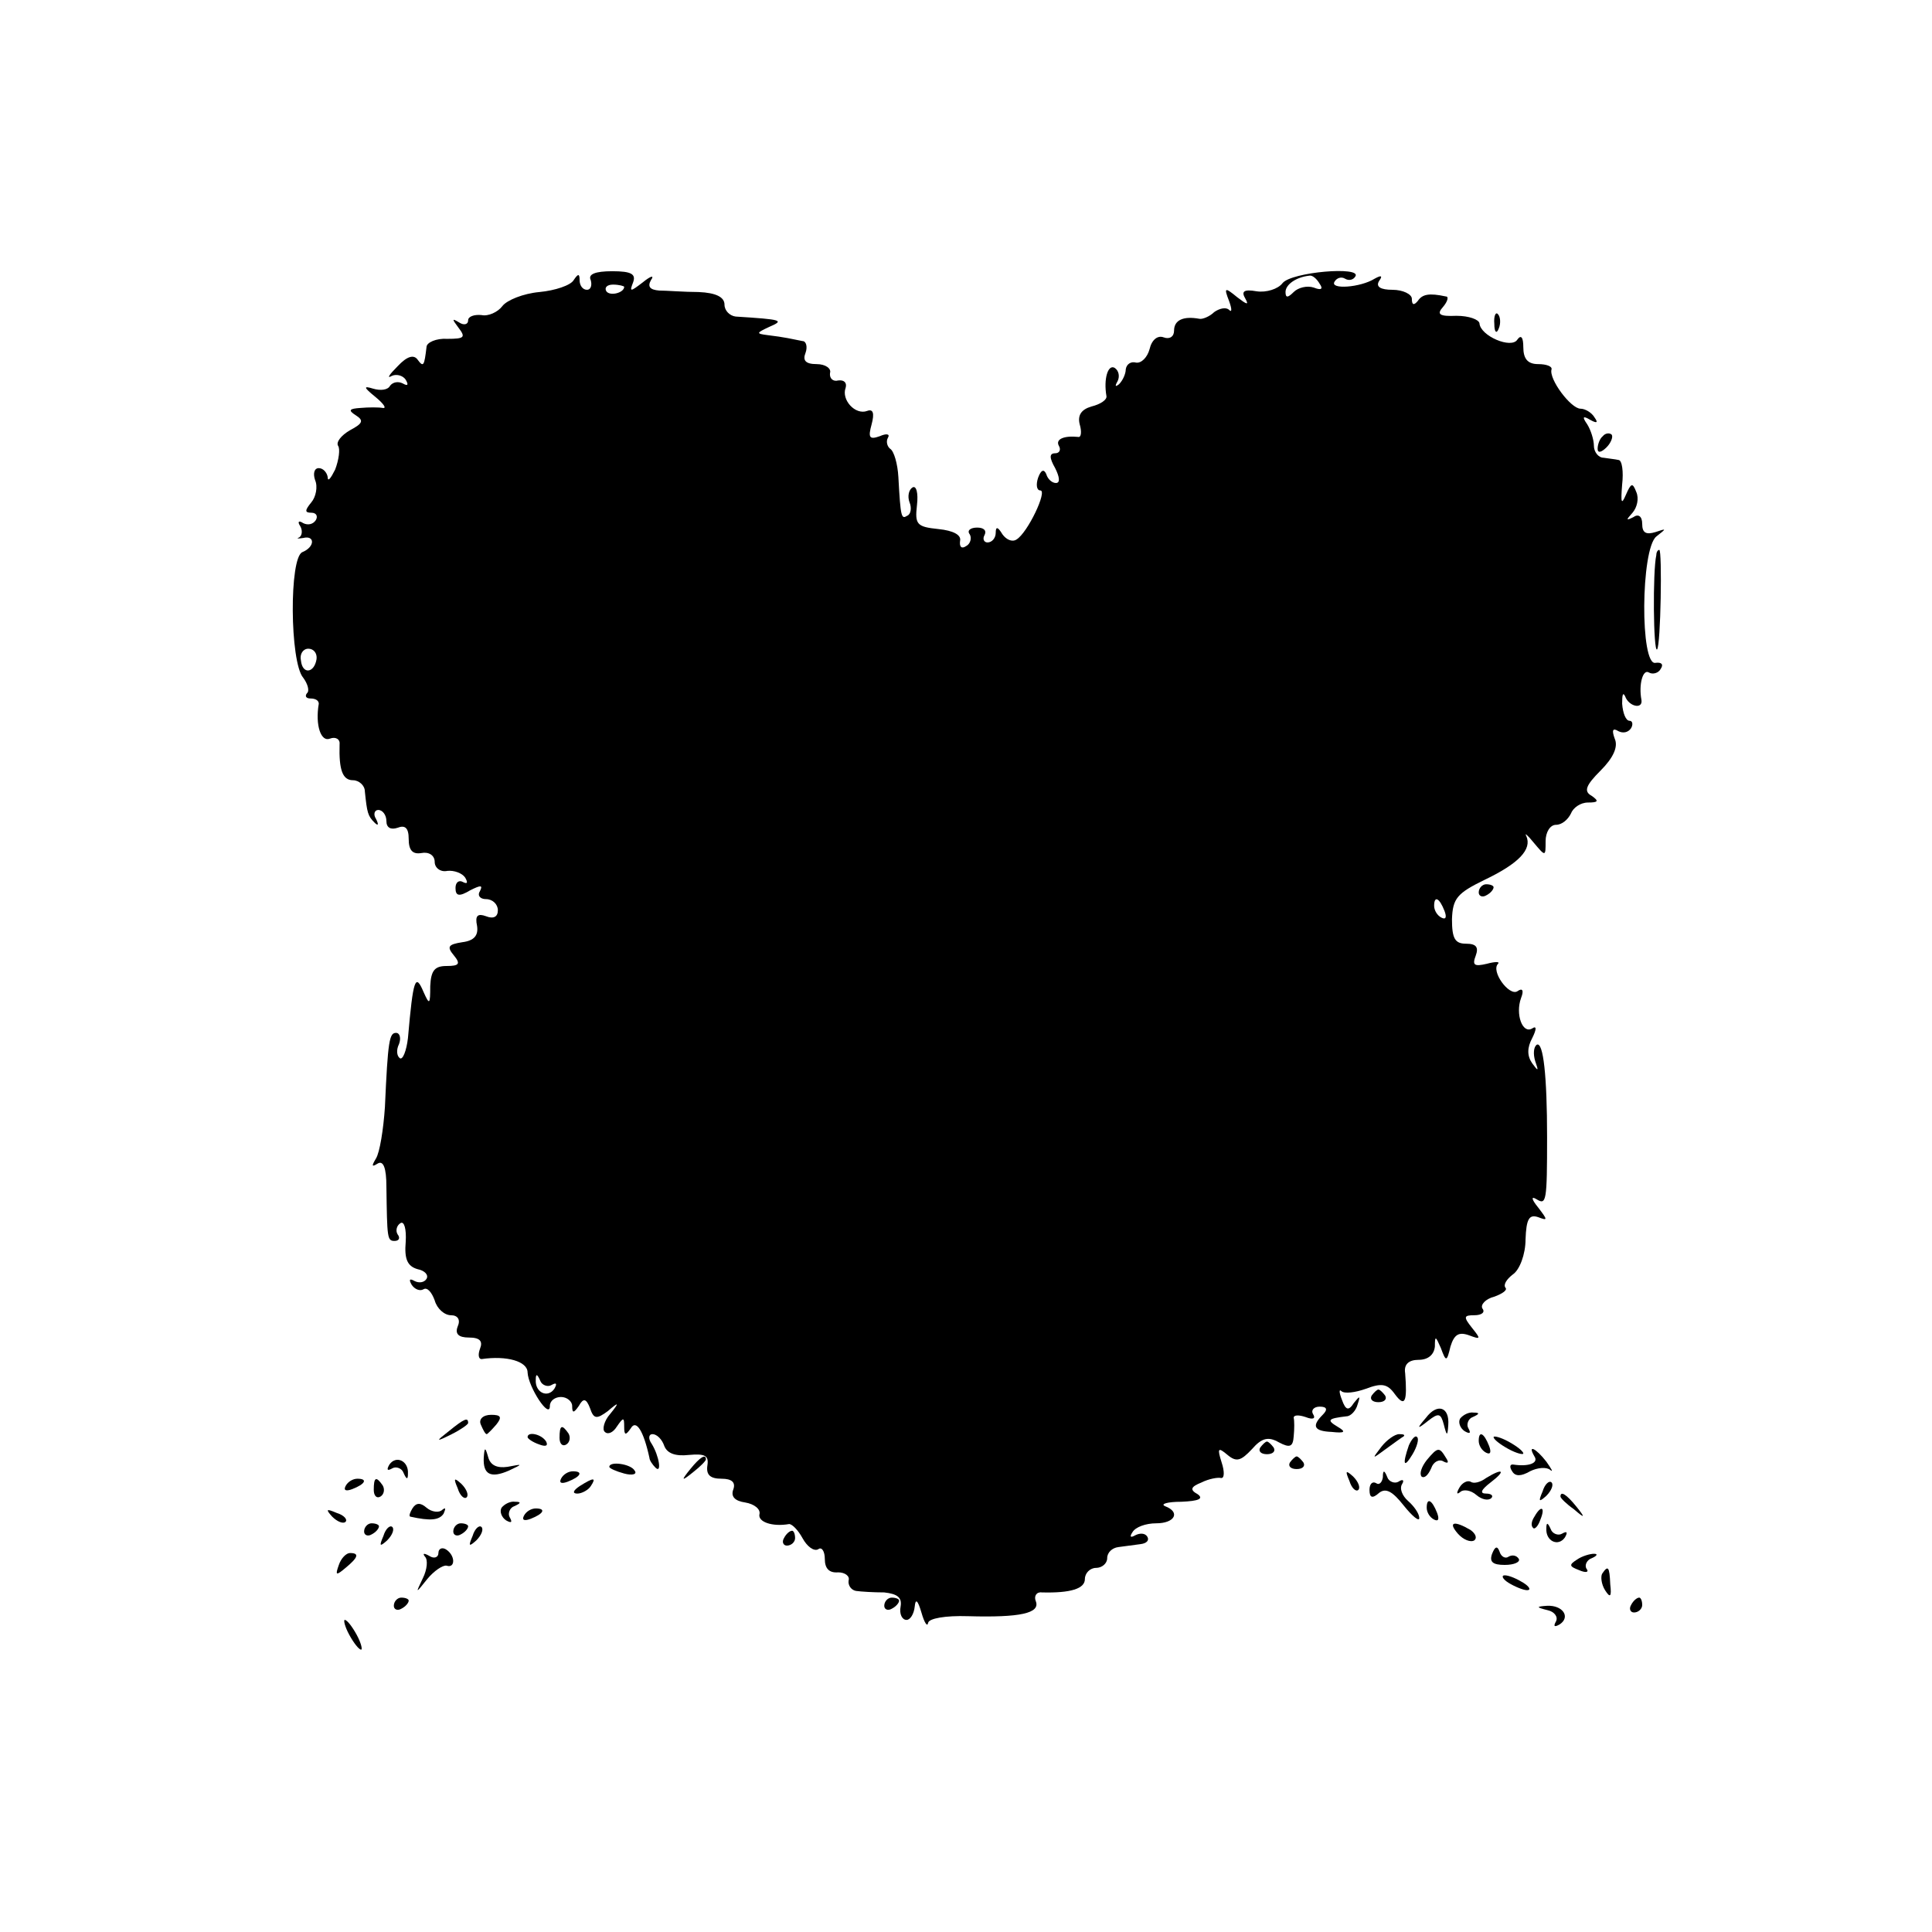
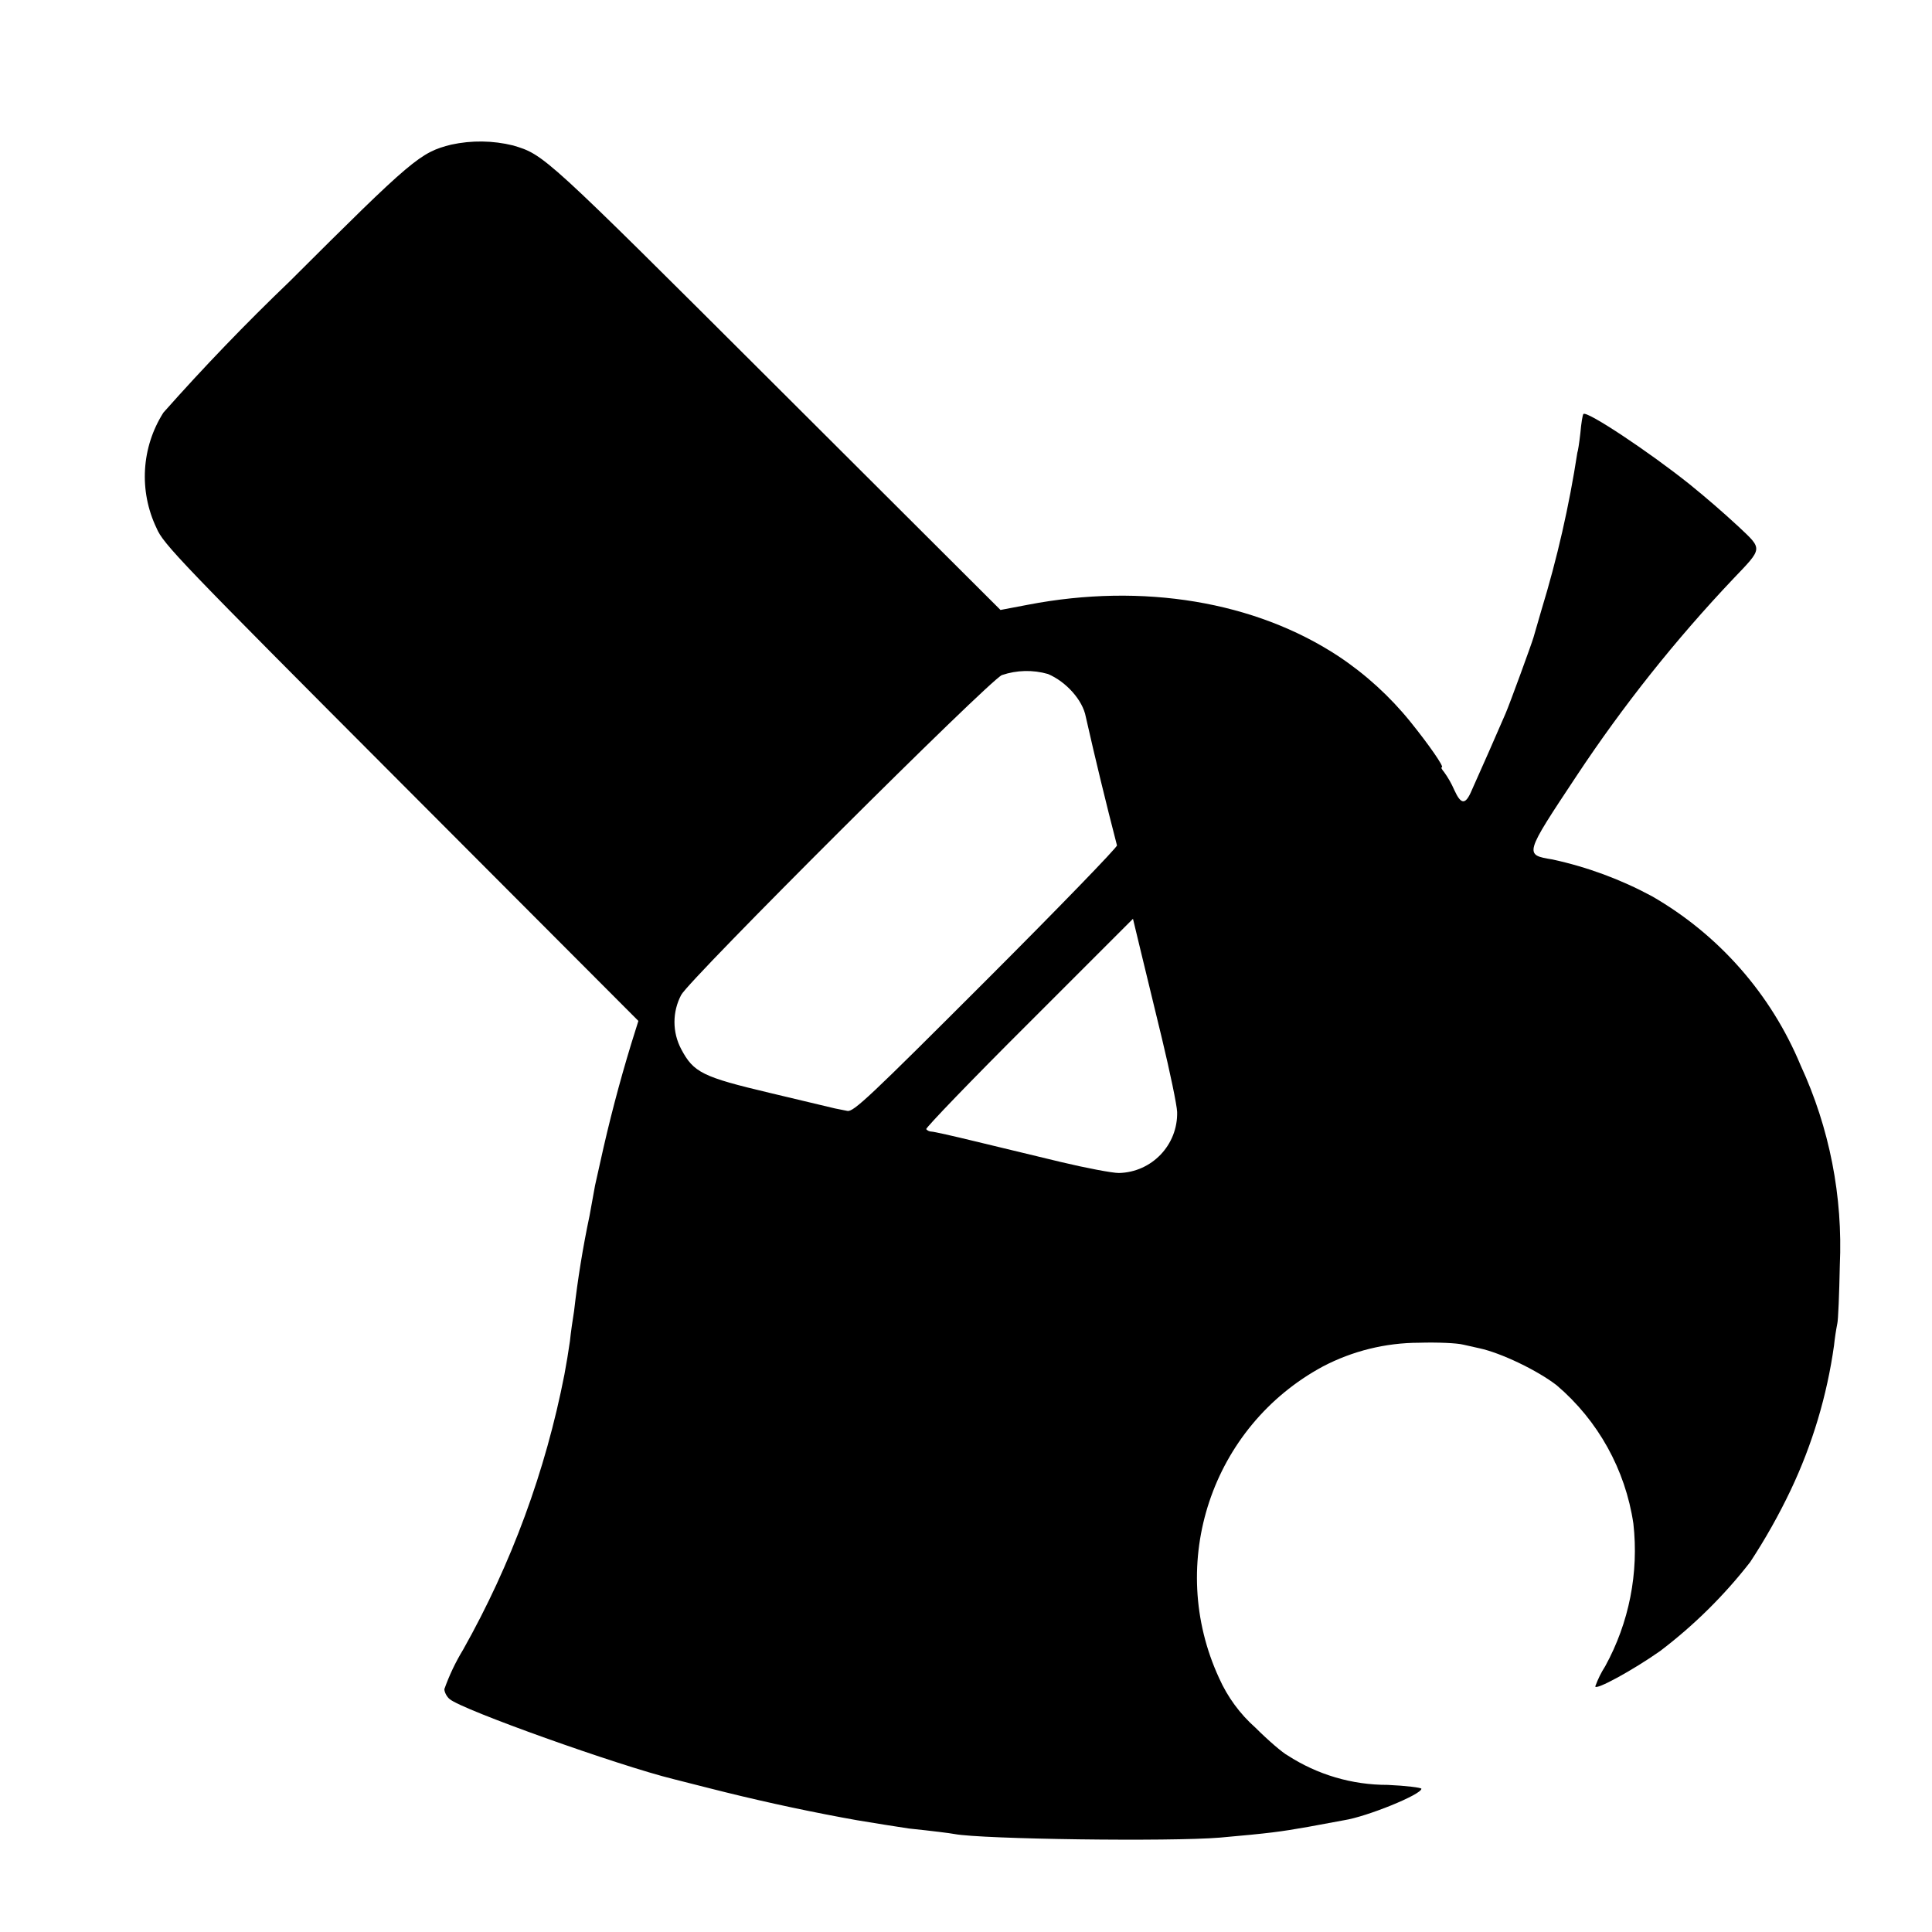
- <svg xmlns="http://www.w3.org/2000/svg" version="1.0" width="260pt" height="260pt" viewBox="0 0 260 260" preserveAspectRatio="xMidYMid meet">
-   <g transform="translate(0,260) scale(0.1,-0.1)" fill="#000000" stroke="none">
-     <path d="M795 2223 c2 -7 0 -13 -5 -13 -6 0 -10 6 -10 13 0 9 -2 9 -8 0 -4 -7 -25 -14 -46 -16 -22 -2 -44 -11 -50 -19 -6 -8 -19 -14 -28 -12 -10 1 -18 -2 -18 -7 0 -6 -6 -7 -12 -3 -10 6 -10 5 -1 -7 10 -13 8 -15 -15 -15 -15 1 -28 -5 -28 -11 -3 -25 -4 -28 -12 -17 -5 7 -14 5 -27 -9 -11 -11 -15 -17 -8 -13 6 3 15 1 19 -5 4 -7 3 -9 -4 -5 -6 3 -13 2 -17 -3 -3 -6 -13 -7 -23 -4 -13 4 -13 2 3 -11 11 -9 16 -16 10 -15 -5 1 -19 1 -30 0 -15 -1 -17 -3 -6 -10 11 -7 9 -11 -8 -20 -12 -7 -19 -16 -16 -21 3 -4 1 -19 -4 -32 -6 -12 -10 -17 -10 -10 -1 6 -6 12 -12 12 -6 0 -8 -7 -5 -16 4 -9 1 -23 -5 -30 -9 -11 -9 -14 0 -14 7 0 9 -5 6 -10 -4 -6 -11 -7 -17 -4 -6 4 -8 2 -4 -4 3 -5 3 -12 -1 -15 -5 -2 -2 -2 5 -1 16 4 16 -12 -1 -19 -18 -7 -17 -148 1 -169 6 -8 9 -18 5 -21 -3 -4 -1 -7 5 -7 7 0 11 -3 11 -7 -5 -29 3 -52 15 -47 8 3 14 -1 13 -8 -1 -34 4 -48 18 -48 8 0 16 -7 16 -15 3 -29 4 -33 13 -42 5 -5 6 -3 2 5 -4 6 -2 12 3 12 6 0 11 -7 11 -15 0 -9 6 -12 15 -9 10 4 15 0 15 -15 0 -15 5 -21 17 -19 10 2 18 -3 18 -12 0 -8 8 -14 17 -12 9 1 20 -3 24 -9 4 -7 3 -9 -3 -6 -5 3 -10 0 -10 -8 0 -11 5 -12 20 -3 14 7 17 7 13 -1 -4 -6 0 -11 8 -11 9 0 16 -7 16 -15 0 -9 -6 -12 -16 -8 -11 4 -15 1 -12 -13 2 -13 -4 -20 -20 -22 -19 -3 -21 -6 -11 -18 9 -11 7 -14 -10 -14 -16 0 -21 -6 -22 -27 0 -25 -1 -26 -9 -8 -11 26 -14 18 -21 -62 -2 -17 -7 -30 -11 -27 -4 3 -5 11 -1 19 3 8 1 15 -4 15 -9 0 -11 -10 -15 -100 -2 -30 -7 -61 -12 -69 -6 -10 -6 -12 2 -7 8 5 12 -6 12 -31 1 -69 1 -73 11 -73 6 0 8 4 4 9 -3 5 -1 12 4 15 5 3 8 -8 7 -25 -2 -23 2 -33 16 -37 10 -2 15 -8 12 -13 -3 -5 -10 -6 -16 -3 -7 4 -8 2 -4 -5 4 -6 11 -9 16 -6 5 3 11 -4 15 -15 3 -11 13 -20 22 -20 9 0 13 -6 9 -15 -4 -10 1 -15 15 -15 15 0 19 -5 15 -15 -3 -8 -2 -14 2 -14 34 5 62 -3 62 -18 1 -20 30 -64 30 -45 0 7 7 12 15 12 8 0 15 -6 15 -12 0 -10 2 -10 9 0 6 11 10 10 15 -3 5 -15 9 -15 24 -4 15 13 16 12 3 -4 -8 -9 -11 -21 -7 -24 4 -4 11 -1 16 7 9 13 10 13 10 0 0 -12 2 -12 9 -2 7 12 17 -3 25 -40 0 -3 4 -9 8 -13 9 -9 5 16 -5 32 -5 7 -4 13 1 13 6 0 13 -7 16 -16 4 -10 15 -14 33 -12 22 2 27 -1 25 -14 -2 -13 4 -18 19 -18 14 0 19 -5 16 -14 -4 -10 2 -16 16 -18 12 -2 21 -9 19 -16 -2 -10 17 -17 40 -13 4 0 12 -8 18 -19 6 -11 15 -18 21 -15 5 4 9 -3 9 -13 0 -13 6 -19 18 -18 9 0 16 -5 14 -11 -1 -7 4 -13 10 -14 7 -1 24 -2 38 -2 18 -2 24 -7 22 -19 -2 -10 2 -18 8 -18 5 0 10 8 11 18 1 11 4 9 9 -8 4 -14 8 -20 9 -14 1 6 23 10 54 9 70 -2 97 4 91 20 -3 7 1 13 8 12 39 -1 58 5 58 18 0 8 7 15 15 15 8 0 15 6 15 13 0 8 7 14 15 15 8 1 22 3 30 4 8 1 12 5 9 10 -3 5 -10 5 -16 2 -7 -4 -8 -2 -4 4 4 7 18 12 32 12 25 0 33 15 12 23 -7 3 3 6 22 6 23 1 30 4 22 10 -11 6 -10 10 5 16 10 5 22 7 26 6 5 -1 5 9 1 21 -6 19 -5 21 8 10 12 -10 18 -8 33 8 13 15 22 17 36 9 15 -8 19 -6 20 8 1 10 1 21 0 25 0 4 7 4 16 1 10 -4 14 -2 10 4 -3 5 1 10 9 10 10 0 11 -4 4 -11 -15 -15 -12 -22 12 -23 18 -2 20 0 8 7 -15 9 -13 11 12 14 6 0 13 8 15 16 4 12 3 12 -5 2 -7 -11 -11 -10 -16 4 -4 10 -4 15 -1 12 4 -4 19 -2 33 3 21 8 29 7 39 -7 14 -19 17 -10 14 28 -2 12 5 18 18 18 13 0 21 7 22 18 0 15 1 14 8 -2 7 -19 8 -19 13 2 5 16 11 20 25 15 16 -6 16 -5 4 10 -12 15 -11 17 3 17 10 0 15 4 11 9 -3 5 4 13 16 16 11 4 18 9 15 12 -3 4 1 11 10 18 9 6 17 27 17 47 1 28 5 34 17 30 13 -5 13 -4 0 13 -9 11 -10 16 -2 11 13 -8 14 -3 14 84 0 81 -5 129 -14 124 -4 -3 -5 -12 -2 -22 5 -14 4 -14 -4 -3 -7 10 -7 21 0 34 6 12 6 17 0 13 -13 -8 -23 19 -15 41 4 10 2 14 -5 9 -11 -7 -36 27 -26 37 3 3 -4 3 -15 0 -17 -4 -20 -2 -15 11 4 11 1 16 -13 16 -15 0 -19 7 -19 33 1 28 7 35 44 53 46 22 64 41 56 59 -3 5 2 1 10 -9 16 -19 16 -19 16 2 0 12 6 22 14 22 8 0 16 7 20 15 3 8 13 15 23 15 14 0 15 2 5 9 -11 6 -8 14 12 34 17 17 24 32 19 43 -4 11 -3 15 5 10 6 -3 13 -2 17 4 3 5 2 10 -2 10 -5 0 -9 10 -10 23 0 12 1 16 4 10 5 -14 24 -18 22 -5 -4 21 2 42 10 37 5 -3 13 -1 16 5 4 6 1 9 -7 8 -21 -5 -20 153 1 170 14 11 14 11 -1 6 -13 -4 -18 -1 -18 11 0 10 -5 14 -12 9 -10 -5 -10 -4 -1 6 6 7 9 19 5 28 -5 13 -7 12 -14 -4 -6 -14 -7 -11 -5 14 2 17 0 33 -5 33 -4 1 -14 2 -20 3 -7 0 -13 8 -13 16 0 8 -4 21 -9 29 -7 10 -6 12 4 6 9 -5 11 -4 6 3 -4 7 -13 12 -19 12 -13 0 -43 40 -39 53 1 4 -7 7 -18 7 -14 0 -20 7 -20 23 0 13 -3 17 -8 10 -8 -13 -50 5 -51 22 -1 5 -14 10 -31 10 -23 -1 -27 2 -18 12 6 7 8 14 4 14 -23 5 -32 3 -38 -6 -5 -6 -8 -6 -8 3 0 6 -12 12 -26 12 -16 0 -23 4 -18 12 5 7 3 8 -6 3 -19 -12 -61 -15 -54 -4 3 5 9 7 14 4 5 -3 11 -2 14 3 9 14 -86 6 -98 -9 -6 -8 -22 -13 -35 -11 -17 3 -21 0 -15 -10 5 -9 2 -8 -11 2 -17 14 -18 13 -11 -5 4 -11 4 -16 0 -12 -4 4 -13 2 -20 -3 -6 -6 -16 -10 -20 -9 -22 4 -34 -2 -34 -16 0 -8 -6 -12 -14 -9 -8 3 -16 -3 -19 -16 -3 -11 -11 -19 -18 -18 -7 2 -13 -2 -14 -9 0 -6 -4 -15 -9 -20 -5 -4 -6 -3 -2 4 3 6 2 14 -4 18 -9 5 -15 -15 -11 -38 1 -5 -8 -11 -20 -14 -14 -4 -19 -12 -16 -24 3 -10 2 -18 -2 -17 -19 2 -31 -3 -26 -12 3 -5 1 -10 -5 -10 -8 0 -8 -6 0 -20 6 -12 7 -20 1 -20 -5 0 -11 5 -13 12 -3 7 -7 6 -11 -5 -3 -9 -2 -17 3 -17 10 0 -17 -57 -32 -66 -6 -4 -14 0 -19 7 -6 10 -9 11 -9 2 0 -7 -5 -13 -11 -13 -5 0 -7 5 -4 10 3 6 -1 10 -10 10 -9 0 -14 -4 -10 -9 3 -5 1 -13 -5 -16 -6 -4 -9 -1 -8 7 2 8 -9 14 -29 16 -29 3 -32 6 -29 32 2 17 -1 27 -6 24 -5 -3 -7 -12 -4 -20 3 -7 2 -16 -3 -18 -8 -5 -9 -3 -12 52 -1 18 -6 35 -11 38 -4 3 -6 10 -3 15 3 5 -2 6 -11 2 -14 -5 -16 -2 -11 16 4 15 2 21 -6 18 -16 -6 -35 15 -29 31 2 7 -2 11 -10 10 -7 -2 -12 3 -11 10 2 6 -6 12 -18 12 -15 0 -19 5 -15 15 3 8 1 16 -4 16 -6 1 -14 3 -20 4 -5 1 -18 3 -27 4 -16 2 -15 3 2 11 21 9 18 10 -45 14 -8 1 -15 8 -15 16 0 10 -11 16 -35 17 -19 0 -43 2 -53 2 -12 1 -16 5 -11 14 5 7 0 6 -11 -3 -17 -13 -18 -13 -13 0 4 11 -2 15 -28 15 -23 0 -33 -4 -29 -12z m981 -5 c5 -7 2 -9 -8 -5 -9 3 -21 0 -27 -6 -8 -8 -11 -8 -11 0 0 10 14 20 32 22 4 1 10 -4 14 -11z m-936 -4 c0 -8 -19 -13 -24 -6 -3 5 1 9 9 9 8 0 15 -2 15 -3z m-414 -501 c-3 -19 -19 -21 -21 -2 -2 9 3 16 10 16 7 0 12 -6 11 -14z m1518 -339 c3 -8 2 -12 -4 -9 -6 3 -10 10 -10 16 0 14 7 11 14 -7z m-1202 -638 c7 4 8 2 4 -5 -9 -13 -26 -5 -25 12 0 9 2 8 6 -1 2 -6 10 -9 15 -6z" />
-     <path d="M2011 2164 c0 -11 3 -14 6 -6 3 7 2 16 -1 19 -3 4 -6 -2 -5 -13z" />
-     <path d="M2157 2013 c-4 -3 -7 -11 -7 -17 0 -6 5 -5 12 2 6 6 9 14 7 17 -3 3 -9 2 -12 -2z" />
-     <path d="M2229 1853 c-5 -22 -4 -131 1 -127 5 5 7 134 3 134 -2 0 -4 -3 -4 -7z" />
-     <path d="M1990 1399 c0 -5 5 -7 10 -4 6 3 10 8 10 11 0 2 -4 4 -10 4 -5 0 -10 -5 -10 -11z" />
-     <path d="M1846 722 c-3 -5 1 -9 9 -9 8 0 12 4 9 9 -3 4 -7 8 -9 8 -2 0 -6 -4 -9 -8z" />
-     <path d="M1919 692 c-13 -15 -12 -16 3 -4 14 11 17 10 21 -5 4 -16 5 -16 6 -1 2 25 -15 30 -30 10z" />
-     <path d="M647 683 c3 -7 6 -13 8 -13 1 0 7 6 13 13 8 10 6 13 -7 13 -11 0 -17 -6 -14 -13z" />
-     <path d="M1965 691 c-3 -5 0 -13 6 -17 7 -4 9 -3 5 4 -3 5 0 13 6 15 9 4 10 6 1 6 -6 1 -14 -3 -18 -8z" />
-     <path d="M604 674 c-18 -14 -18 -15 4 -4 12 6 22 13 22 15 0 8 -5 6 -26 -11z" />
-     <path d="M753 665 c0 -8 4 -12 9 -9 5 3 6 10 3 15 -9 13 -12 11 -12 -6z" />
-     <path d="M710 666 c0 -2 7 -7 16 -10 8 -3 12 -2 9 4 -6 10 -25 14 -25 6z" />
-     <path d="M1859 653 c-13 -17 -13 -17 6 -3 11 8 22 16 24 17 2 2 0 3 -6 3 -6 0 -17 -8 -24 -17z" />
-     <path d="M1896 655 c-9 -26 -7 -32 5 -12 6 10 9 21 6 23 -2 3 -7 -2 -11 -11z" />
-     <path d="M1990 661 c0 -6 4 -13 10 -16 6 -3 7 1 4 9 -7 18 -14 21 -14 7z" />
-     <path d="M2010 666 c0 -3 9 -10 20 -16 11 -6 20 -8 20 -6 0 3 -9 10 -20 16 -11 6 -20 8 -20 6z" />
-     <path d="M1696 652 c-3 -5 1 -9 9 -9 8 0 12 4 9 9 -3 4 -7 8 -9 8 -2 0 -6 -4 -9 -8z" />
-     <path d="M651 638 c-1 -22 9 -28 34 -17 19 9 19 9 -2 5 -14 -2 -23 2 -26 13 -4 14 -5 14 -6 -1z" />
-     <path d="M1920 635 c-7 -9 -10 -18 -7 -22 4 -3 9 2 13 11 3 9 11 13 17 9 6 -3 7 -1 3 5 -9 15 -11 15 -26 -3z" />
-     <path d="M2065 640 c6 -9 -8 -14 -28 -11 -5 1 -6 -3 -2 -9 4 -7 12 -7 24 0 10 5 22 6 27 2 5 -4 2 1 -5 11 -14 18 -26 24 -16 7z" />
-     <path d="M524 629 c-4 -7 -3 -9 4 -5 5 3 13 0 15 -6 4 -9 6 -10 6 -1 1 17 -16 25 -25 12z" />
-     <path d="M929 623 c-13 -16 -12 -17 4 -4 9 7 17 15 17 17 0 8 -8 3 -21 -13z" />
-     <path d="M1736 632 c-3 -5 1 -9 9 -9 8 0 12 4 9 9 -3 4 -7 8 -9 8 -2 0 -6 -4 -9 -8z" />
-     <path d="M820 626 c0 -2 9 -6 20 -9 11 -3 18 -1 14 4 -5 9 -34 13 -34 5z" />
-     <path d="M755 610 c-3 -6 1 -7 9 -4 18 7 21 14 7 14 -6 0 -13 -4 -16 -10z" />
-     <path d="M1816 607 c3 -10 9 -15 12 -12 3 3 0 11 -7 18 -10 9 -11 8 -5 -6z" />
-     <path d="M1861 612 c-1 -7 -5 -11 -9 -8 -5 3 -9 -1 -9 -9 0 -11 4 -12 13 -4 9 7 18 2 33 -17 12 -15 21 -22 21 -17 0 6 -7 16 -15 23 -8 7 -12 17 -8 23 3 5 1 7 -5 3 -5 -3 -13 0 -15 6 -4 10 -6 10 -6 0z" />
-     <path d="M2000 611 c-8 -6 -17 -8 -21 -5 -4 2 -11 -1 -15 -8 -4 -7 -4 -10 1 -6 4 4 14 3 22 -4 7 -6 16 -8 20 -4 3 3 0 6 -7 6 -9 0 -7 5 6 15 21 16 17 20 -6 6z" />
-     <path d="M465 600 c-3 -6 1 -7 9 -4 18 7 21 14 7 14 -6 0 -13 -4 -16 -10z" />
-     <path d="M503 595 c0 -8 4 -12 9 -9 5 3 6 10 3 15 -9 13 -12 11 -12 -6z" />
-     <path d="M616 597 c3 -10 9 -15 12 -12 3 3 0 11 -7 18 -10 9 -11 8 -5 -6z" />
-     <path d="M780 600 c-9 -6 -10 -10 -3 -10 6 0 15 5 18 10 8 12 4 12 -15 0z" />
-     <path d="M2076 593 c-6 -14 -5 -15 5 -6 7 7 10 15 7 18 -3 3 -9 -2 -12 -12z" />
-     <path d="M2100 586 c0 -2 8 -10 18 -17 15 -13 16 -12 3 4 -13 16 -21 21 -21 13z" />
-     <path d="M555 570 c-3 -5 -5 -10 -3 -11 27 -6 39 -5 45 4 3 7 3 9 -2 5 -4 -4 -14 -3 -21 3 -8 7 -14 7 -19 -1z" />
-     <path d="M675 571 c-3 -5 0 -13 6 -17 7 -4 9 -3 5 4 -3 5 0 13 6 15 9 4 10 6 1 6 -6 1 -14 -3 -18 -8z" />
-     <path d="M1920 571 c0 -6 4 -13 10 -16 6 -3 7 1 4 9 -7 18 -14 21 -14 7z" />
-     <path d="M447 559 c7 -7 15 -10 18 -7 3 3 -2 9 -12 12 -14 6 -15 5 -6 -5z" />
-     <path d="M705 560 c-3 -6 1 -7 9 -4 18 7 21 14 7 14 -6 0 -13 -4 -16 -10z" />
-     <path d="M2065 559 c-4 -6 -5 -12 -2 -15 2 -3 7 2 10 11 7 17 1 20 -8 4z" />
-     <path d="M490 539 c0 -5 5 -7 10 -4 6 3 10 8 10 11 0 2 -4 4 -10 4 -5 0 -10 -5 -10 -11z" />
-     <path d="M516 533 c-6 -14 -5 -15 5 -6 7 7 10 15 7 18 -3 3 -9 -2 -12 -12z" />
-     <path d="M610 539 c0 -5 5 -7 10 -4 6 3 10 8 10 11 0 2 -4 4 -10 4 -5 0 -10 -5 -10 -11z" />
-     <path d="M636 533 c-6 -14 -5 -15 5 -6 7 7 10 15 7 18 -3 3 -9 -2 -12 -12z" />
-     <path d="M1962 536 c7 -8 17 -12 22 -9 4 3 2 9 -5 14 -22 13 -31 11 -17 -5z" />
-     <path d="M2081 543 c-1 -17 16 -25 25 -12 4 7 3 9 -4 5 -5 -3 -13 0 -15 6 -4 9 -6 10 -6 1z" />
-     <path d="M1055 530 c-3 -5 -1 -10 4 -10 6 0 11 5 11 10 0 6 -2 10 -4 10 -3 0 -8 -4 -11 -10z" />
-     <path d="M590 510 c0 -6 -6 -8 -12 -4 -7 4 -10 4 -6 -1 4 -4 3 -17 -3 -29 -10 -21 -10 -21 6 -1 9 11 21 19 26 18 12 -4 12 14 -1 22 -5 3 -10 1 -10 -5z" />
-     <path d="M2008 509 c-4 -11 1 -15 17 -15 13 0 21 4 19 8 -3 5 -9 6 -14 3 -4 -3 -10 0 -12 7 -3 8 -6 7 -10 -3z" />
-     <path d="M456 494 c-5 -14 -4 -15 9 -4 17 14 19 20 6 20 -5 0 -12 -7 -15 -16z" />
-     <path d="M2122 501 c-11 -7 -10 -9 3 -14 9 -4 14 -3 10 2 -3 5 1 12 7 14 7 3 9 6 3 6 -5 0 -16 -3 -23 -8z" />
-     <path d="M2156 482 c-2 -4 -1 -14 4 -22 7 -11 9 -9 7 8 -1 24 -3 26 -11 14z" />
-     <path d="M2030 470 c8 -5 20 -10 25 -10 6 0 3 5 -5 10 -8 5 -19 10 -25 10 -5 0 -3 -5 5 -10z" />
-     <path d="M530 439 c0 -5 5 -7 10 -4 6 3 10 8 10 11 0 2 -4 4 -10 4 -5 0 -10 -5 -10 -11z" />
-     <path d="M1190 439 c0 -5 5 -7 10 -4 6 3 10 8 10 11 0 2 -4 4 -10 4 -5 0 -10 -5 -10 -11z" />
-     <path d="M2195 440 c-3 -5 -1 -10 4 -10 6 0 11 5 11 10 0 6 -2 10 -4 10 -3 0 -8 -4 -11 -10z" />
-     <path d="M2083 433 c9 -2 14 -9 11 -15 -4 -7 -2 -8 5 -4 15 10 4 26 -17 25 -15 -1 -15 -2 1 -6z" />
-     <path d="M470 400 c6 -11 13 -20 16 -20 2 0 0 9 -6 20 -6 11 -13 20 -16 20 -2 0 0 -9 6 -20z" />
-   </g>
+ <svg xmlns="http://www.w3.org/2000/svg" width="933.3" height="933.3" version="1.0" viewBox="0 0 700 700">
+   <path d="M163.5 52.4c-11.2 2.8-14 5.1-58.6 49.6a812.2 812.2 0 00-45.7 47.5 43.2 43.2 0 00-2.5 41.8c2.4 5.8 8.8 12.4 88.6 92.4l86 86.2-2.6 8.3a548.1 548.1 0 00-11.2 42.8l-1.9 8.5-2 11A371.9 371.9 0 00208 475c-.5 3-1.2 7.9-1.5 10.9a292.8 292.8 0 01-2 12.1 333.1 333.1 0 01-36.7 99.7A77.3 77.3 0 00161 612c0 1.1.9 2.8 1.9 3.6 4.5 3.9 61.2 24.1 81.1 29l13 3.3a755.3 755.3 0 0048 10.6l5.5 1 9.8 1.6 9 1.4c8.6.9 15 1.7 16.5 2 10.1 1.9 78.2 2.8 96.2 1.3 18-1.6 21.8-2.1 32-3.9l13-2.4c8.3-1.3 28-9.3 28-11.4 0-.4-5.5-1.1-12.2-1.4a66.4 66.4 0 01-36.3-10.7c-1.6-.8-6.9-5.3-11.6-10a52.7 52.7 0 01-13.2-18 86.9 86.9 0 0137.6-112.9 75.4 75.4 0 0134.9-8.6c6.5-.2 13.7.1 16 .7l5.8 1.3c7.9 1.7 21 8 28 13.4a81.5 81.5 0 0127.8 50.1 87.1 87.1 0 01-10.2 51.7 36 36 0 00-3.6 7.3c0 1.6 13.7-5.9 23.5-12.8a176.7 176.7 0 0032.6-32.2 218 218 0 0014.7-26.1 180.8 180.8 0 0015.7-52.4 92 92 0 011.2-8c.3-1.1.7-10.6.9-21a156 156 0 00-14.2-72.5 126.7 126.7 0 00-53.9-61.3 137.3 137.3 0 00-36-13.3c-10.3-1.7-10.3-1.6 8.8-30.4a526.9 526.9 0 0156.7-71.3c10.8-11.3 10.7-10.6 1.9-18.9a356 356 0 00-17.8-15.4c-14.5-11.6-37.2-26.7-38.4-25.4-.3.3-.8 3.4-1.1 6.9-.4 3.6-.9 6.7-1.1 7.1a406.5 406.5 0 01-13 57l-2.9 10c-.6 2.1-8.5 23.8-10.1 27.5a2257.6 2257.6 0 01-12.2 27.7c-2.3 5.5-3.9 5.5-6.4 0a34.4 34.4 0 00-3.7-6.5c-.8-.9-1.2-1.7-.8-1.7 1 0-4.7-8.2-11.4-16.5a116.4 116.4 0 00-26-23.7c-30.2-19.9-70.9-26.7-112.5-18.7l-10 1.9-81.5-81.3c-84.1-83.9-83.8-83.6-95.1-87a49.7 49.7 0 00-22.4-.3zm216.2 191.8c6.6 2.8 12.6 9.5 13.7 15.5a1537 1537 0 0011.3 46.6c.3.5-21 22.5-47.3 48.8-42.3 42.3-48.2 47.9-50.4 47.4l-4.5-.9L279 396c-24.5-5.8-27.7-7.4-32.2-15.9a21 21 0 010-19.6c2.8-5.5 111.5-113.9 116.2-115.9a28 28 0 0116.7-.4zM421 376.3c2.9 12.1 5.4 24 5.5 26.6a21.6 21.6 0 01-21.1 22.1c-2.4 0-11.9-1.8-21.1-4l-31.1-7.5c-7.8-1.9-14.9-3.5-15.7-3.5-.7 0-1.6-.4-1.9-.9-.3-.4 16.4-17.8 37.2-38.5l37.7-37.7 2.6 10.8 7.9 32.6z" />
</svg>
